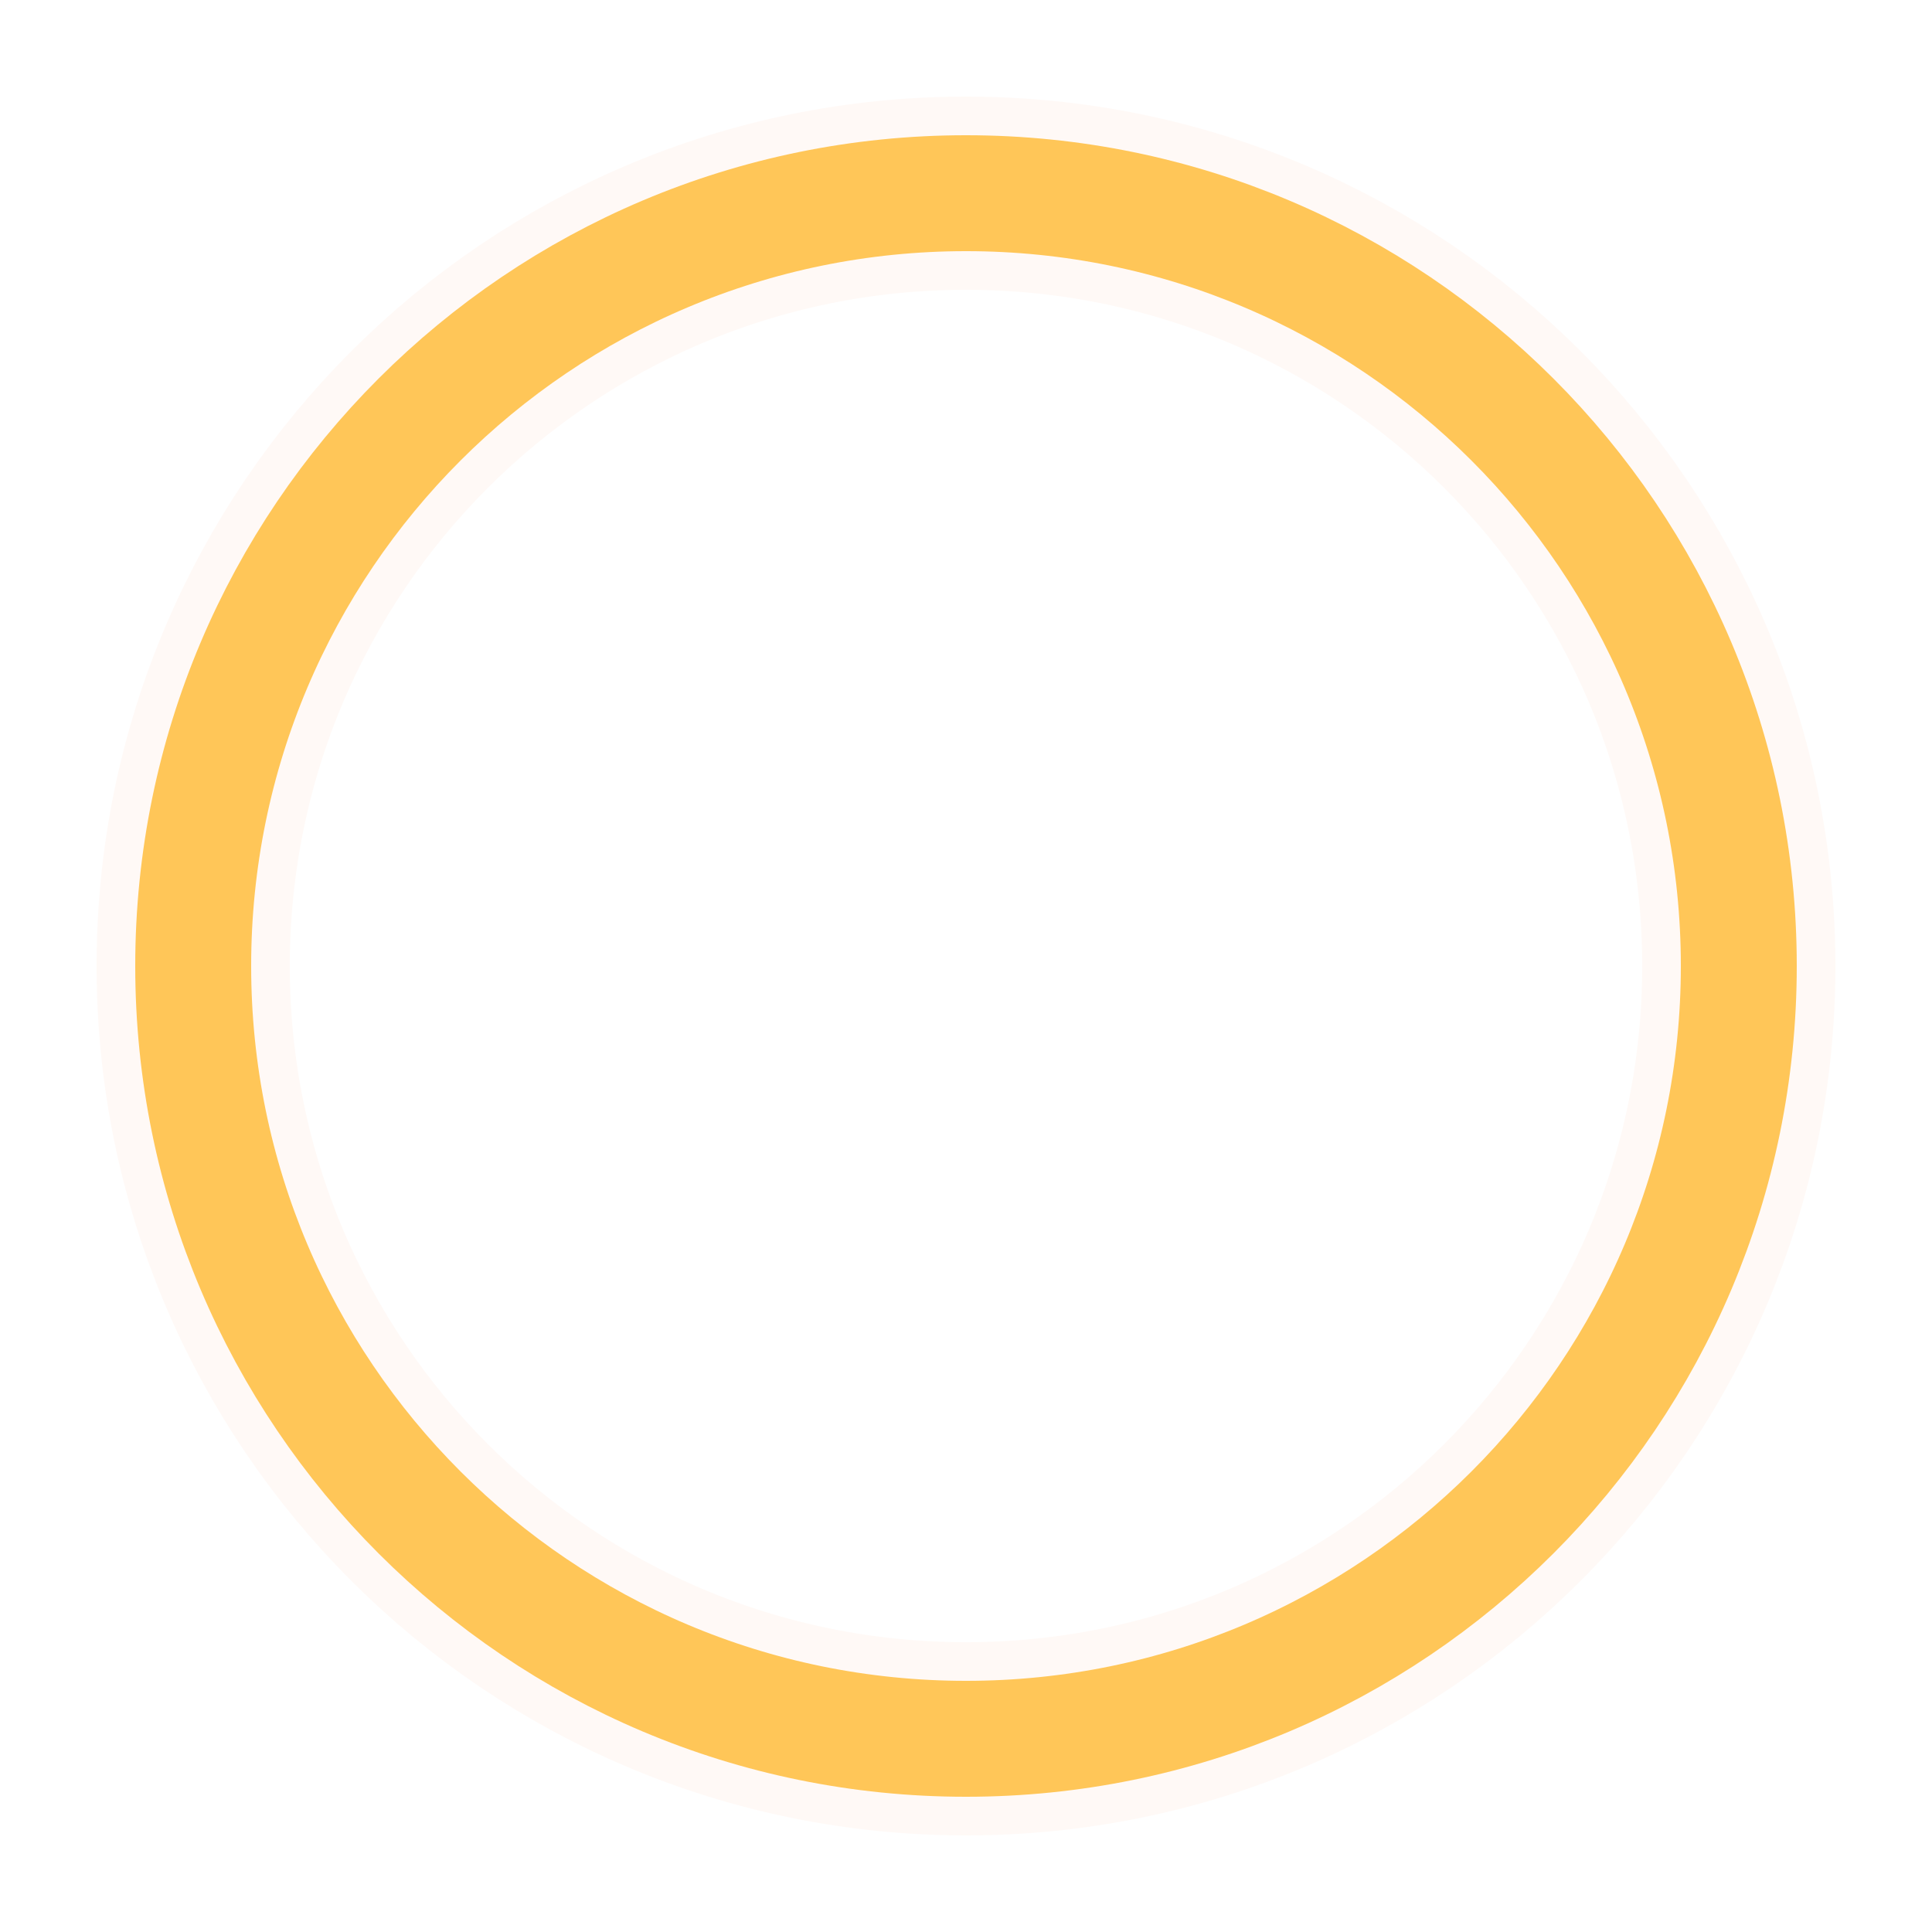
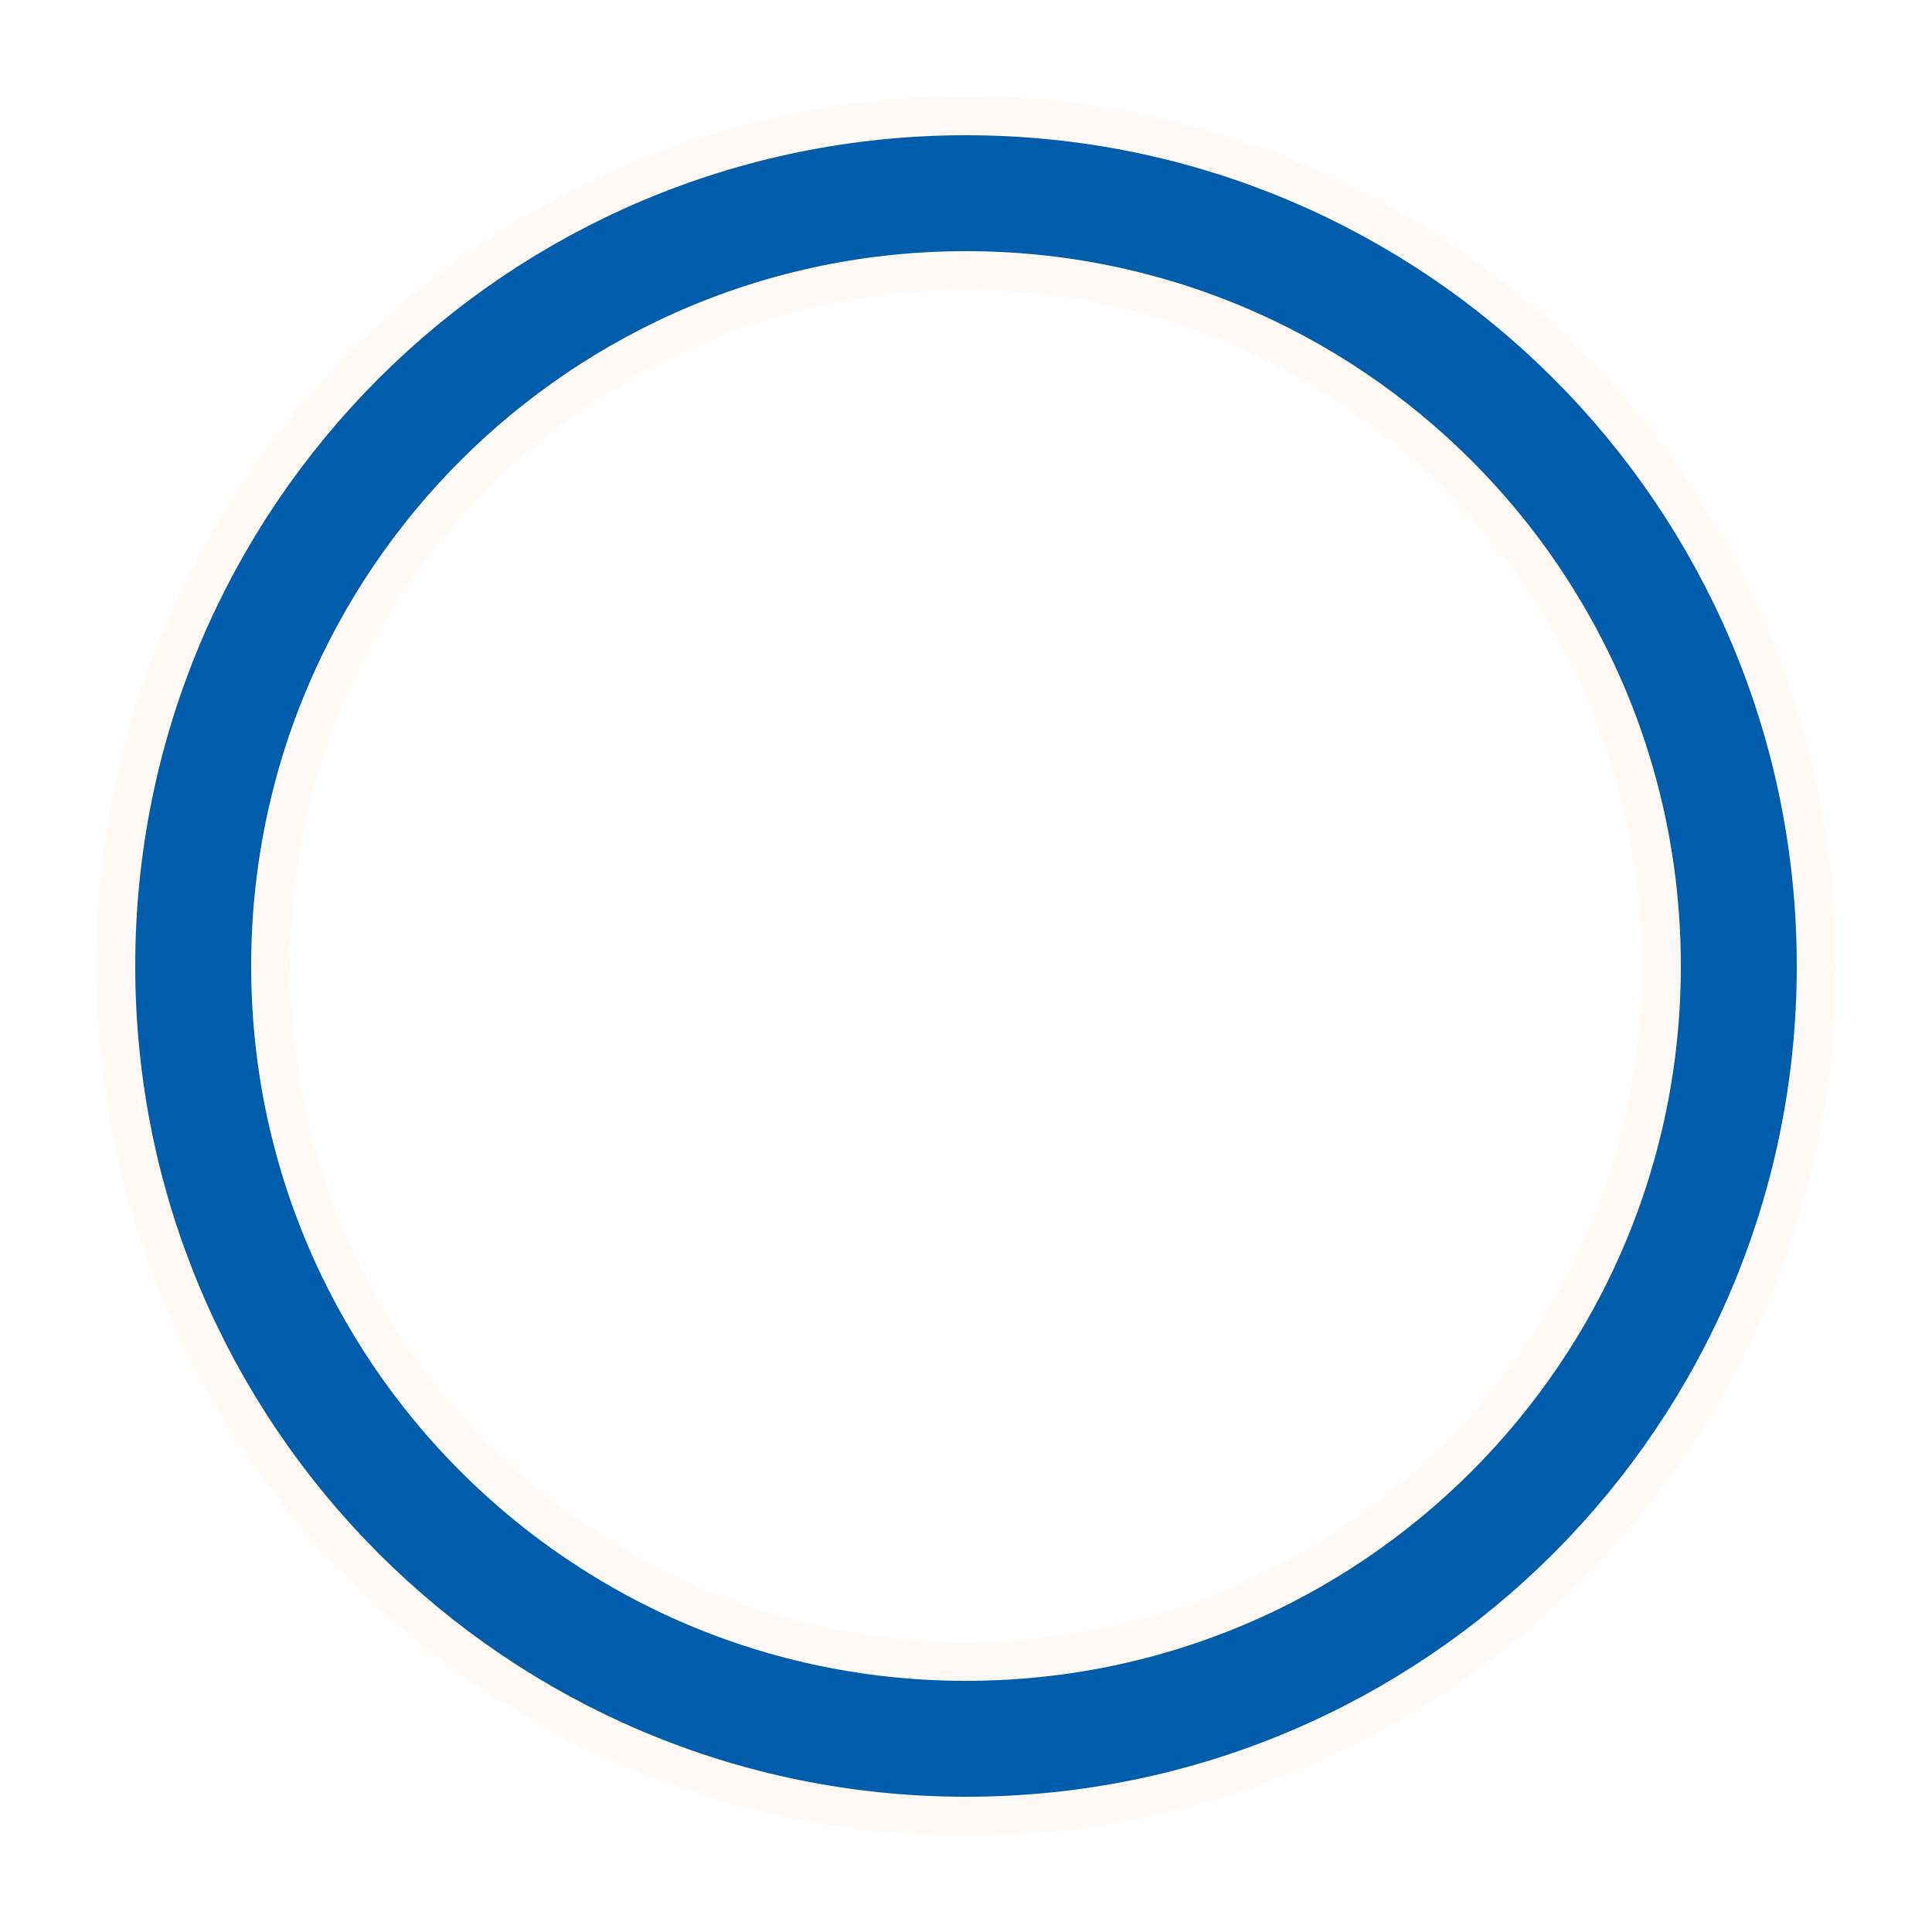
- <svg xmlns="http://www.w3.org/2000/svg" width="68px" height="68px" viewBox="0 0 100 100" preserveAspectRatio="xMidYMid" class="uil-ring-alt">
+ <svg xmlns="http://www.w3.org/2000/svg" width="68px" height="68px" viewBox="0 0 100 100" preserveAspectRatio="xMidYMid" class="uil-ring-alt" style="zoom: 1;">
  <rect x="0" y="0" width="100" height="100" fill="none" class="bk" />
  <circle cx="50" cy="50" r="40" stroke="#fff9f6" fill="none" stroke-width="10" stroke-linecap="round" />
-   <circle cx="50" cy="50" r="40" stroke="#ffc658" fill="none" stroke-width="6" stroke-linecap="round">
+   <circle cx="50" cy="50" r="40" stroke="#005dab" fill="none" stroke-width="6" stroke-linecap="round">
    <animate attributeName="stroke-dashoffset" dur="2s" repeatCount="indefinite" from="0" to="502" />
    <animate attributeName="stroke-dasharray" dur="2s" repeatCount="indefinite" values="100.4 150.6;1 250;100.4 150.6" />
  </circle>
</svg>
